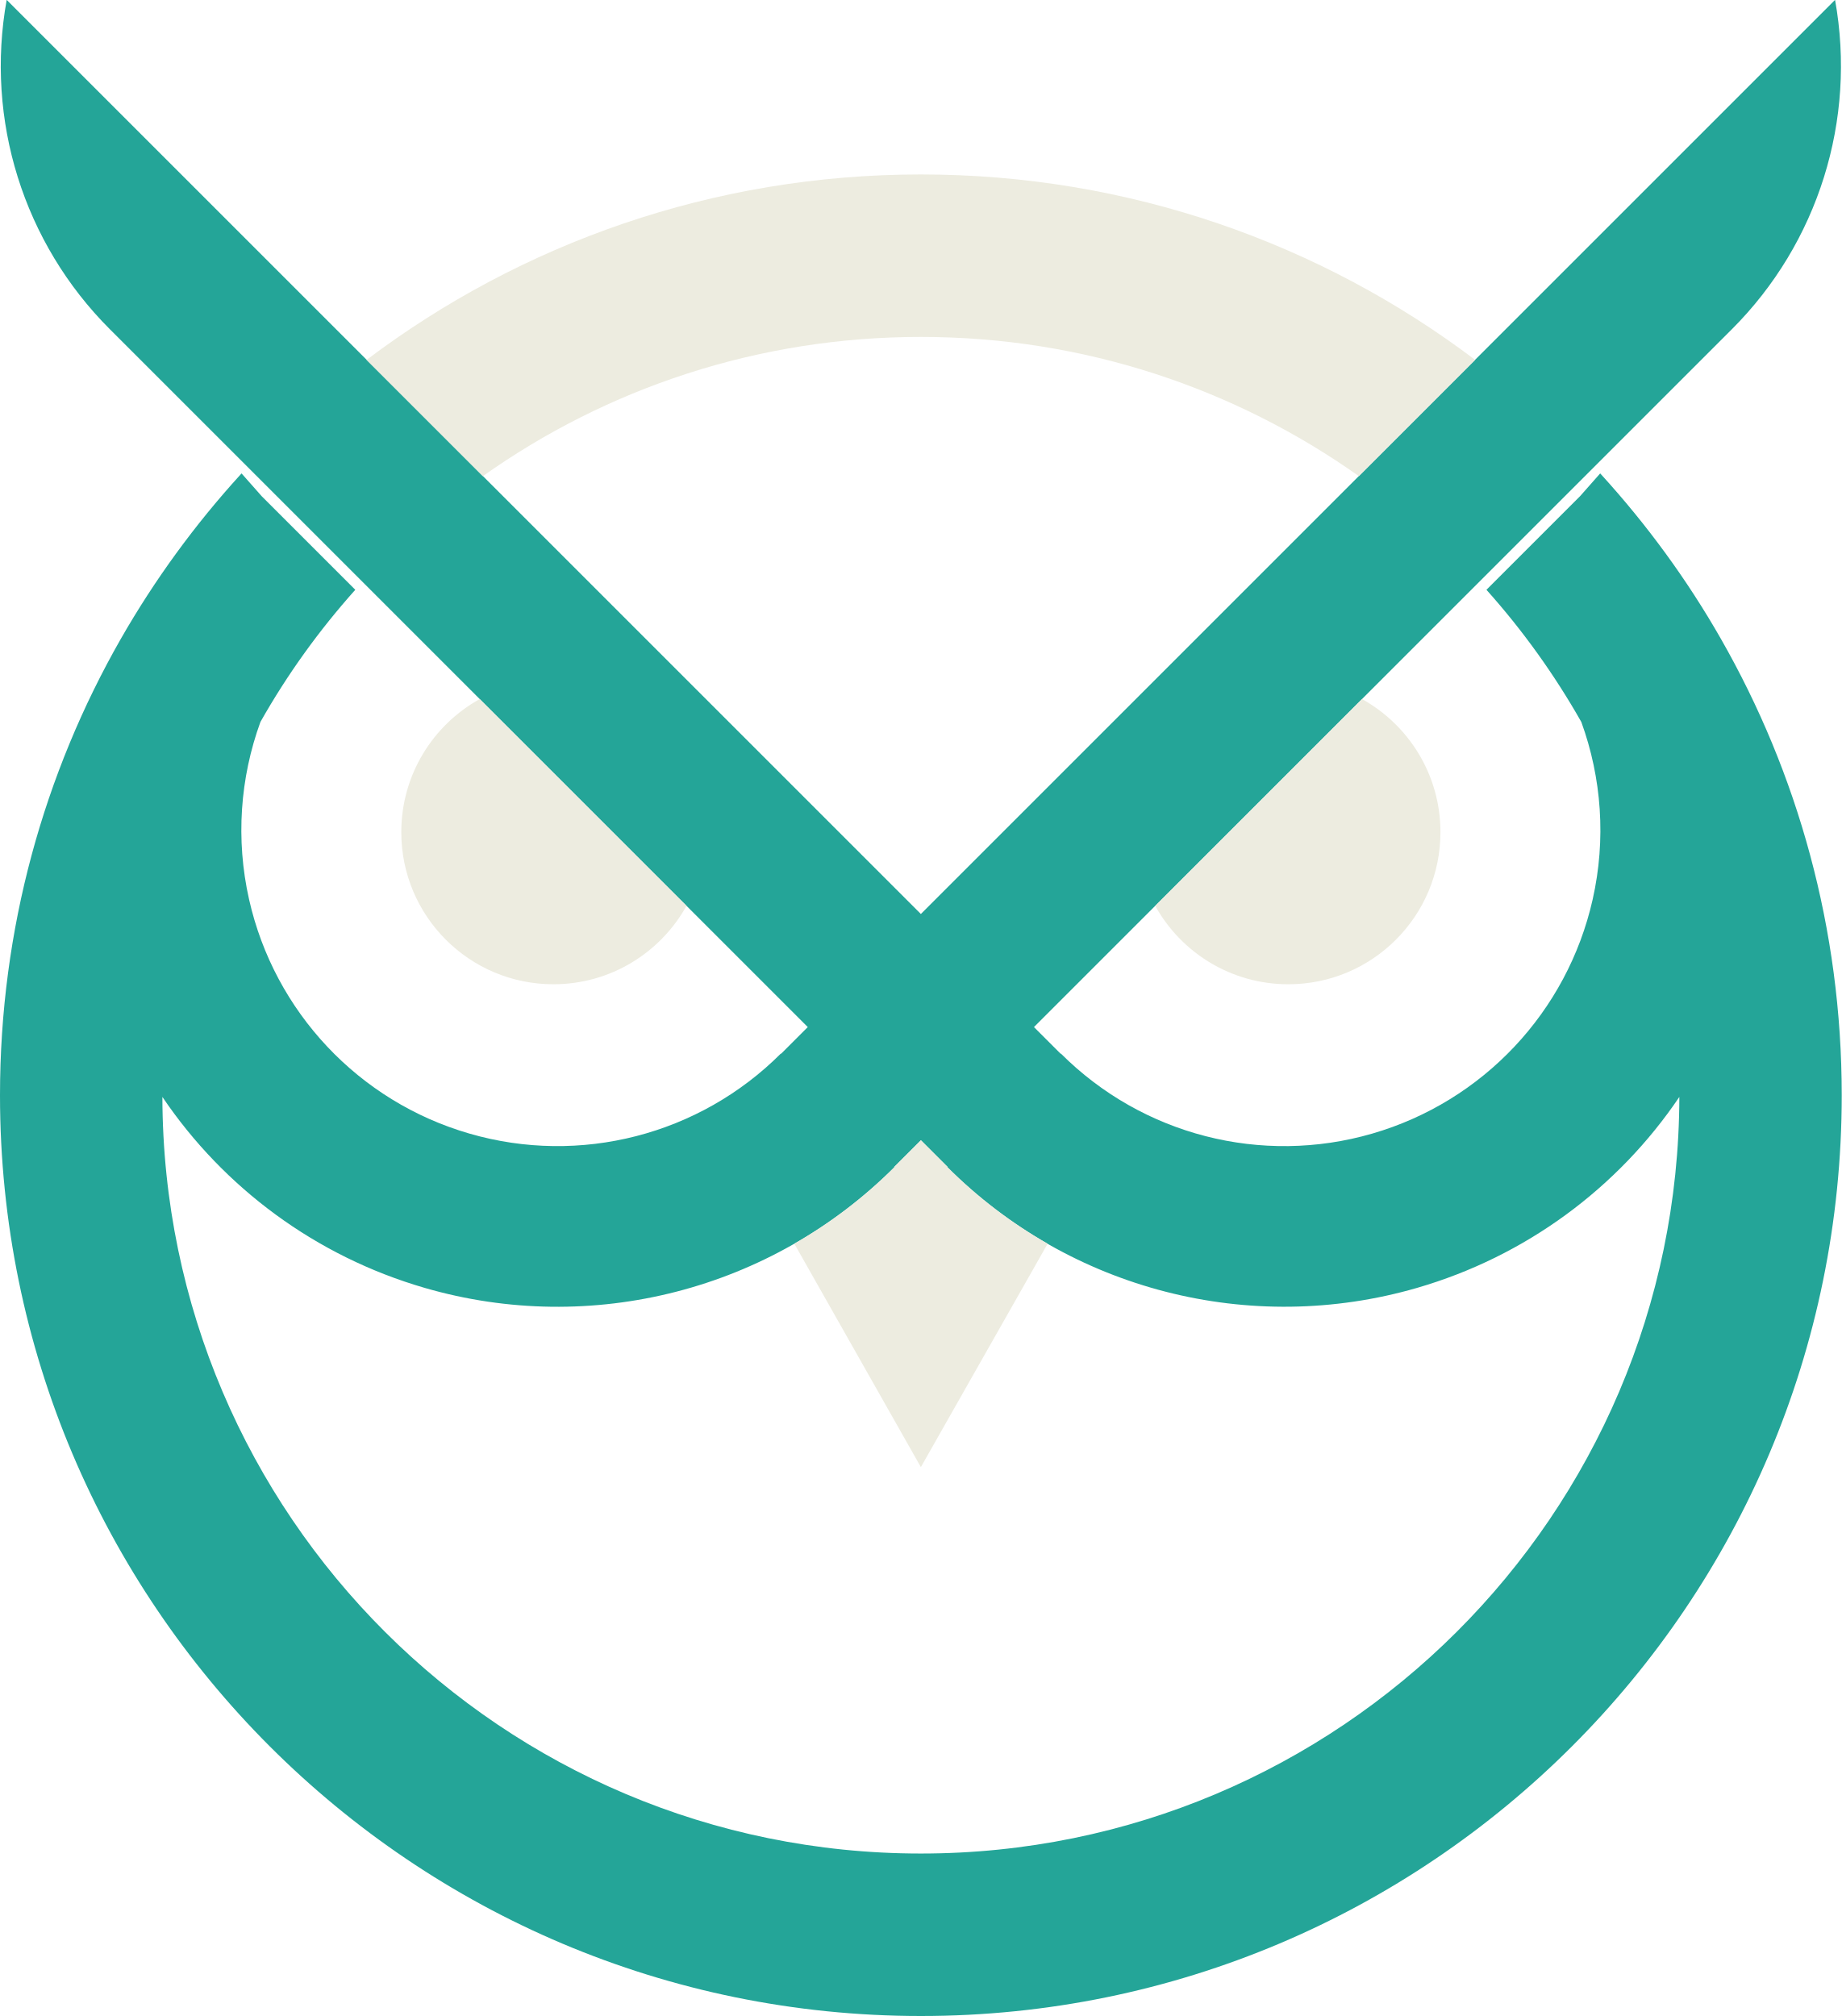
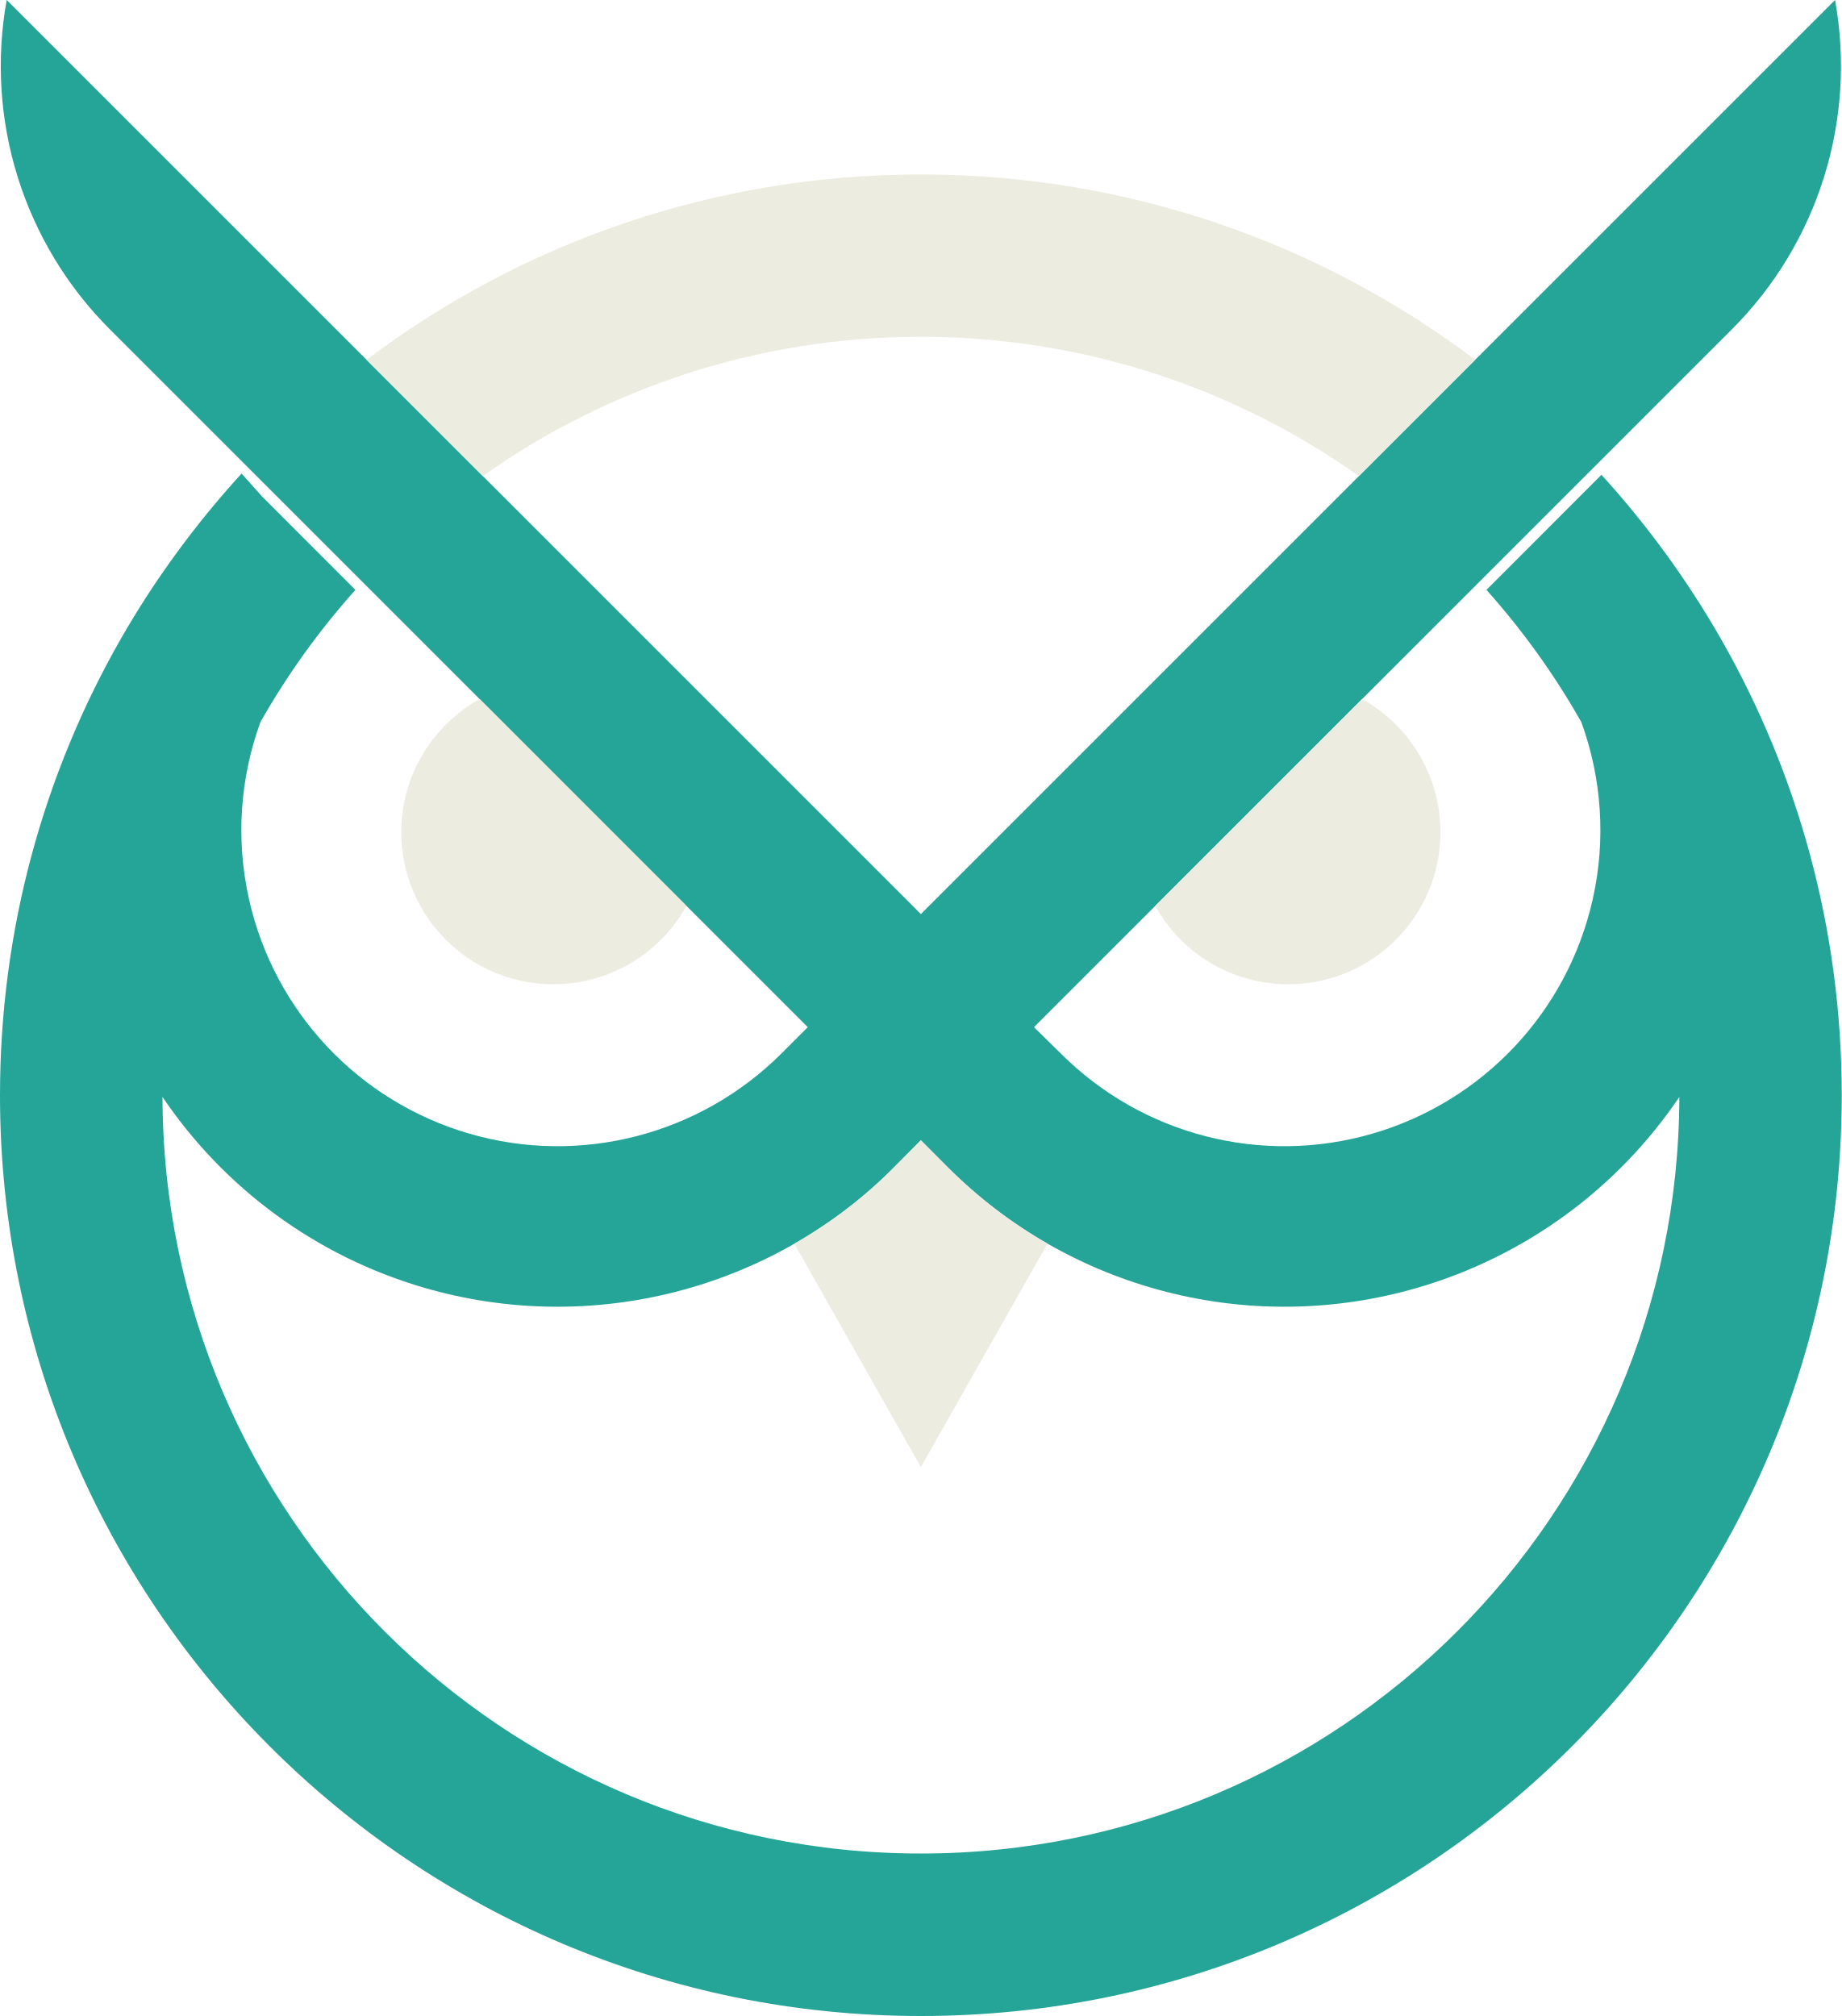
<svg xmlns="http://www.w3.org/2000/svg" viewBox="0 0 173.76 190.22" width="173.76" height="190.22" role="img" aria-label="buoh">
-   <path fill="#24A598" d="M0,103.34c0,-15.67 4.15,-30.38 11.41,-43.08c3.19,-5.57 6.97,-10.75 11.26,-15.46c0.04,-0.04 0.08,-0.09 0.12,-0.13l1.9,2.15l8.83,8.83c-3.41,3.81 -6.42,7.99 -8.95,12.47c-1.92,5.27 -2.35,11.08 -1.07,16.75c2.39,10.6 10.35,19.07 20.79,22.09c10.44,3.03 21.7,0.13 29.38,-7.55l0.02,0.02l2.52,-2.52l-65.85,-65.85c-8.14,-8.14 -11.77,-19.74 -9.73,-31.07l86.25,86.25l86.25,-86.25c2.04,11.32 -1.59,22.93 -9.73,31.07l-65.85,65.85l2.52,2.52l0.02,-0.02c7.69,7.69 18.94,10.58 29.38,7.55c10.44,-3.03 18.4,-11.49 20.79,-22.09c1.28,-5.67 0.85,-11.47 -1.07,-16.75c-2.54,-4.48 -5.54,-8.66 -8.95,-12.47l8.83,-8.83l1.9,-2.15c0.04,0.04 0.08,0.09 0.12,0.13c4.29,4.71 8.08,9.89 11.26,15.46c7.26,12.7 11.41,27.4 11.41,43.08c0,47.98 -38.9,86.88 -86.88,86.88c-47.98,0 -86.88,-38.9 -86.88,-86.88zM86.88,174.89c39.46,0 71.47,-31.95 71.56,-71.39c-5.79,8.58 -14.48,15.04 -24.75,18.02c-15.74,4.56 -32.72,0.2 -44.31,-11.39l0.02,-0.02l-2.52,-2.52l-2.52,2.52l0.02,0.02c-11.59,11.59 -28.57,15.96 -44.31,11.39c-10.27,-2.98 -18.95,-9.44 -24.75,-18.02c0.09,39.44 32.09,71.39 71.56,71.39z" />
-   <path fill="#EDECE0" d="M86.88,16.46c19.63,0 37.75,6.51 52.3,17.5l-10.97,10.97c-11.67,-8.27 -25.93,-13.14 -41.33,-13.14c-15.4,0 -29.66,4.86 -41.33,13.14l-10.97,-10.97c14.55,-10.98 32.66,-17.5 52.3,-17.5zM135.9,78.52c0,7.93 -6.43,14.35 -14.35,14.35c-5.4,0 -10.11,-2.98 -12.56,-7.4l19.51,-19.51c4.41,2.45 7.4,7.15 7.4,12.56zM37.86,78.52c0,-5.4 2.98,-10.11 7.4,-12.56l19.51,19.51c-2.45,4.41 -7.15,7.4 -12.56,7.4c-7.93,0 -14.35,-6.43 -14.35,-14.35zM86.88,138.43l-11.94,-21.08c3.41,-1.95 6.59,-4.37 9.45,-7.22l-0.02,-0.02l2.52,-2.52l2.52,2.52l-0.02,0.02c2.85,2.85 6.04,5.27 9.45,7.22z" />
+   <path fill="#24A598" d="M0,103.34c0,-15.67 4.15,-30.38 11.41,-43.08c3.19,-5.57 6.98,-10.75 11.38,-15.58l1.91,2.14l8.83,8.84c-3.41,3.81 -6.42,7.99 -8.96,12.47c-1.92,5.27 -2.35,11.08 -1.07,16.75c2.39,10.6 10.35,19.06 20.79,22.09c10.44,3.03 21.69,0.13 29.4,-7.53l2.52,-2.52l-65.85,-65.85c-8.14,-8.14 -11.77,-19.75 -9.73,-31.07l86.25,86.25l86.25,-86.25c2.04,11.32 -1.59,22.93 -9.73,31.07l-65.85,65.85l2.54,2.49c7.69,7.69 18.94,10.59 29.38,7.56c10.44,-3.03 18.4,-11.49 20.79,-22.09c1.28,-5.67 0.85,-11.48 -1.07,-16.75c-2.54,-4.48 -5.54,-8.66 -8.95,-12.47l8.83,-8.84l2.02,-2.02c4.29,4.71 8.07,9.89 11.26,15.46c7.26,12.7 11.41,27.41 11.41,43.08c0,47.98 -38.9,86.88 -86.88,86.88c-47.98,0 -86.88,-38.9 -86.88,-86.88zM86.88,174.89c39.46,0 71.47,-31.95 71.56,-71.39c-5.79,8.58 -14.48,15.04 -24.75,18.02c-15.74,4.56 -32.72,0.2 -44.29,-11.41l-2.52,-2.52l-2.49,2.54c-11.59,11.59 -28.58,15.95 -44.32,11.39c-10.27,-2.98 -18.95,-9.44 -24.74,-18.02c0.09,39.44 32.09,71.39 71.55,71.39z" />
+   <path fill="#EDECE0" d="M86.88,16.46c19.63,0 37.75,6.51 52.3,17.49l-10.97,10.97c-11.67,-8.27 -25.93,-13.14 -41.33,-13.14c-15.4,0 -29.66,4.87 -41.33,13.14l-10.97,-10.97c14.55,-10.98 32.67,-17.49 52.3,-17.49zM135.9,78.52c0,7.93 -6.42,14.35 -14.35,14.35c-5.4,0 -10.11,-2.98 -12.56,-7.39l19.52,-19.52c4.41,2.45 7.39,7.16 7.39,12.56zM37.86,78.52c0,-5.4 2.99,-10.11 7.4,-12.56l19.51,19.52c-2.45,4.41 -7.16,7.39 -12.56,7.39c-7.93,0 -14.35,-6.42 -14.35,-14.35zM86.88,138.43l-11.94,-21.08c3.41,-1.95 6.6,-4.37 9.42,-7.24l2.52,-2.52l2.5,2.54c2.85,2.85 6.03,5.27 9.44,7.22z" />
</svg>
